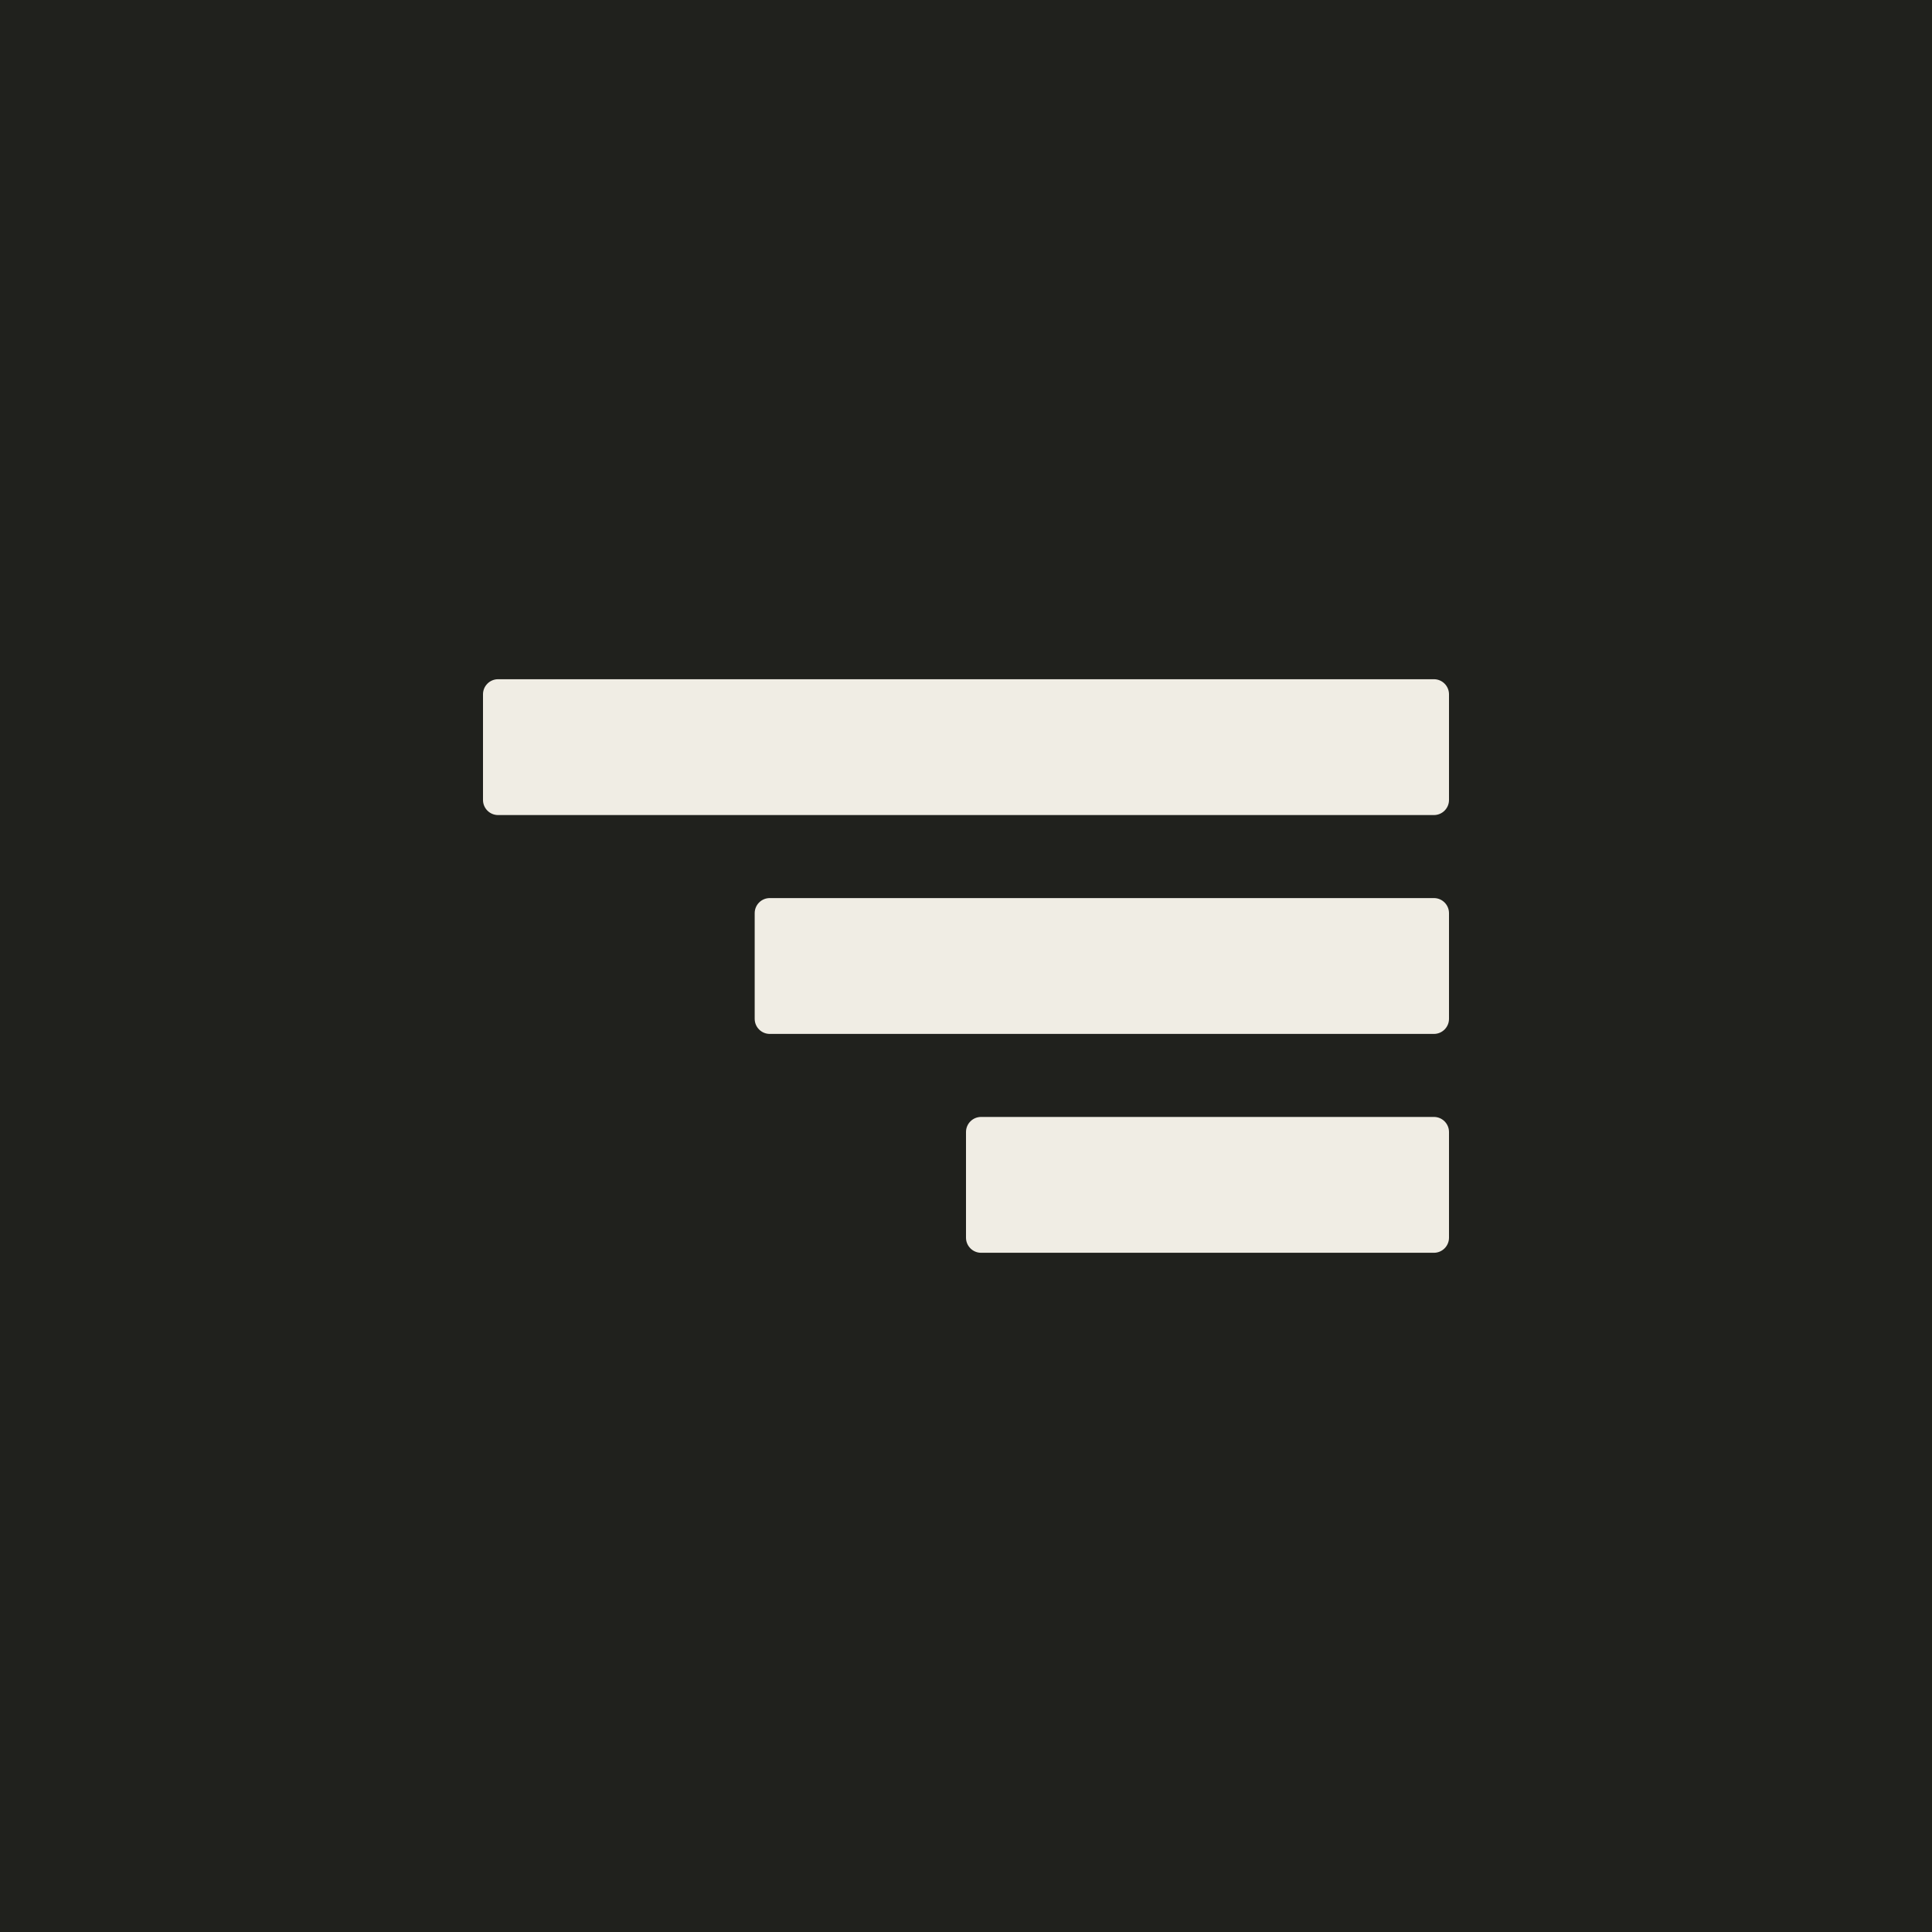
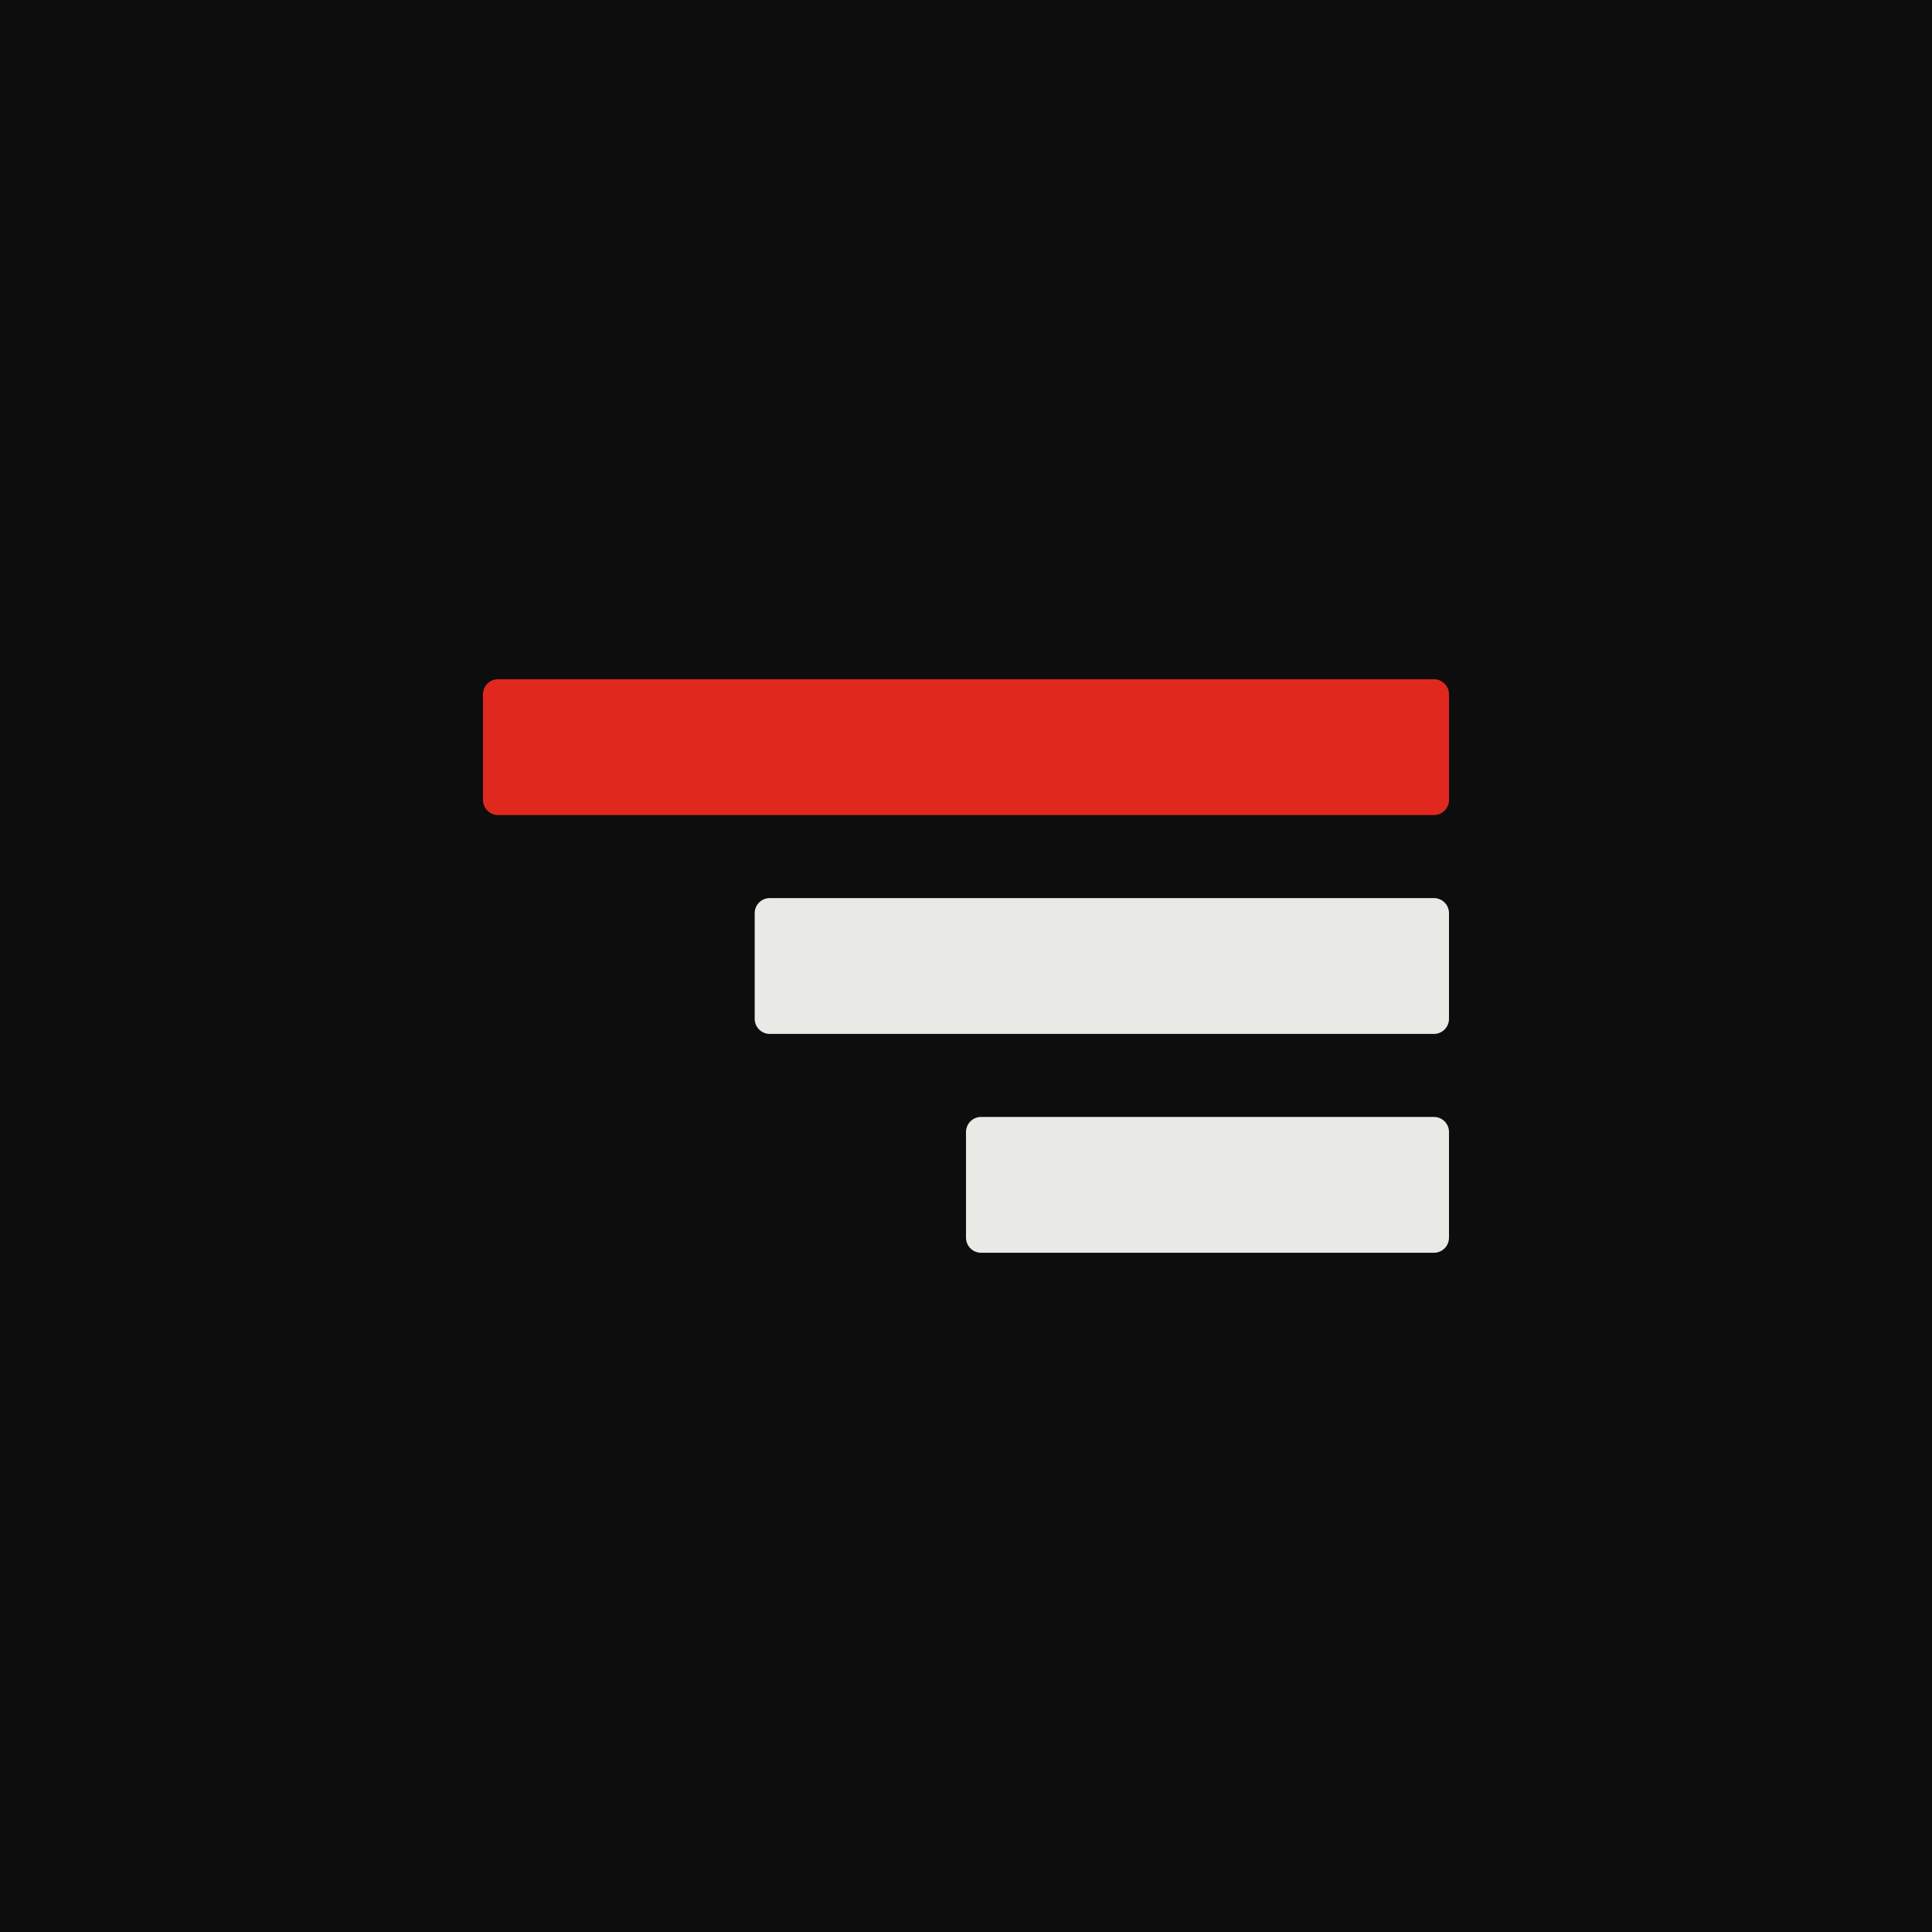
<svg xmlns="http://www.w3.org/2000/svg" viewBox="0 0 1024 1024" width="1024" height="1024">
-   <rect width="1024" height="1024" fill="#20211d" />
-   <g fill="#f0ede4">
-     <rect x="256" y="360" width="512" height="72" rx="8" />
+   <rect width="1024" height="1024" fill="#0d0d0d" />
+   <rect x="256" y="360" width="512" height="72" rx="8" fill="#e0281e" />
+   <g fill="#e9e9e6">
    <rect x="400" y="476" width="368" height="72" rx="8" />
    <rect x="512" y="592" width="256" height="72" rx="8" />
  </g>
</svg>
